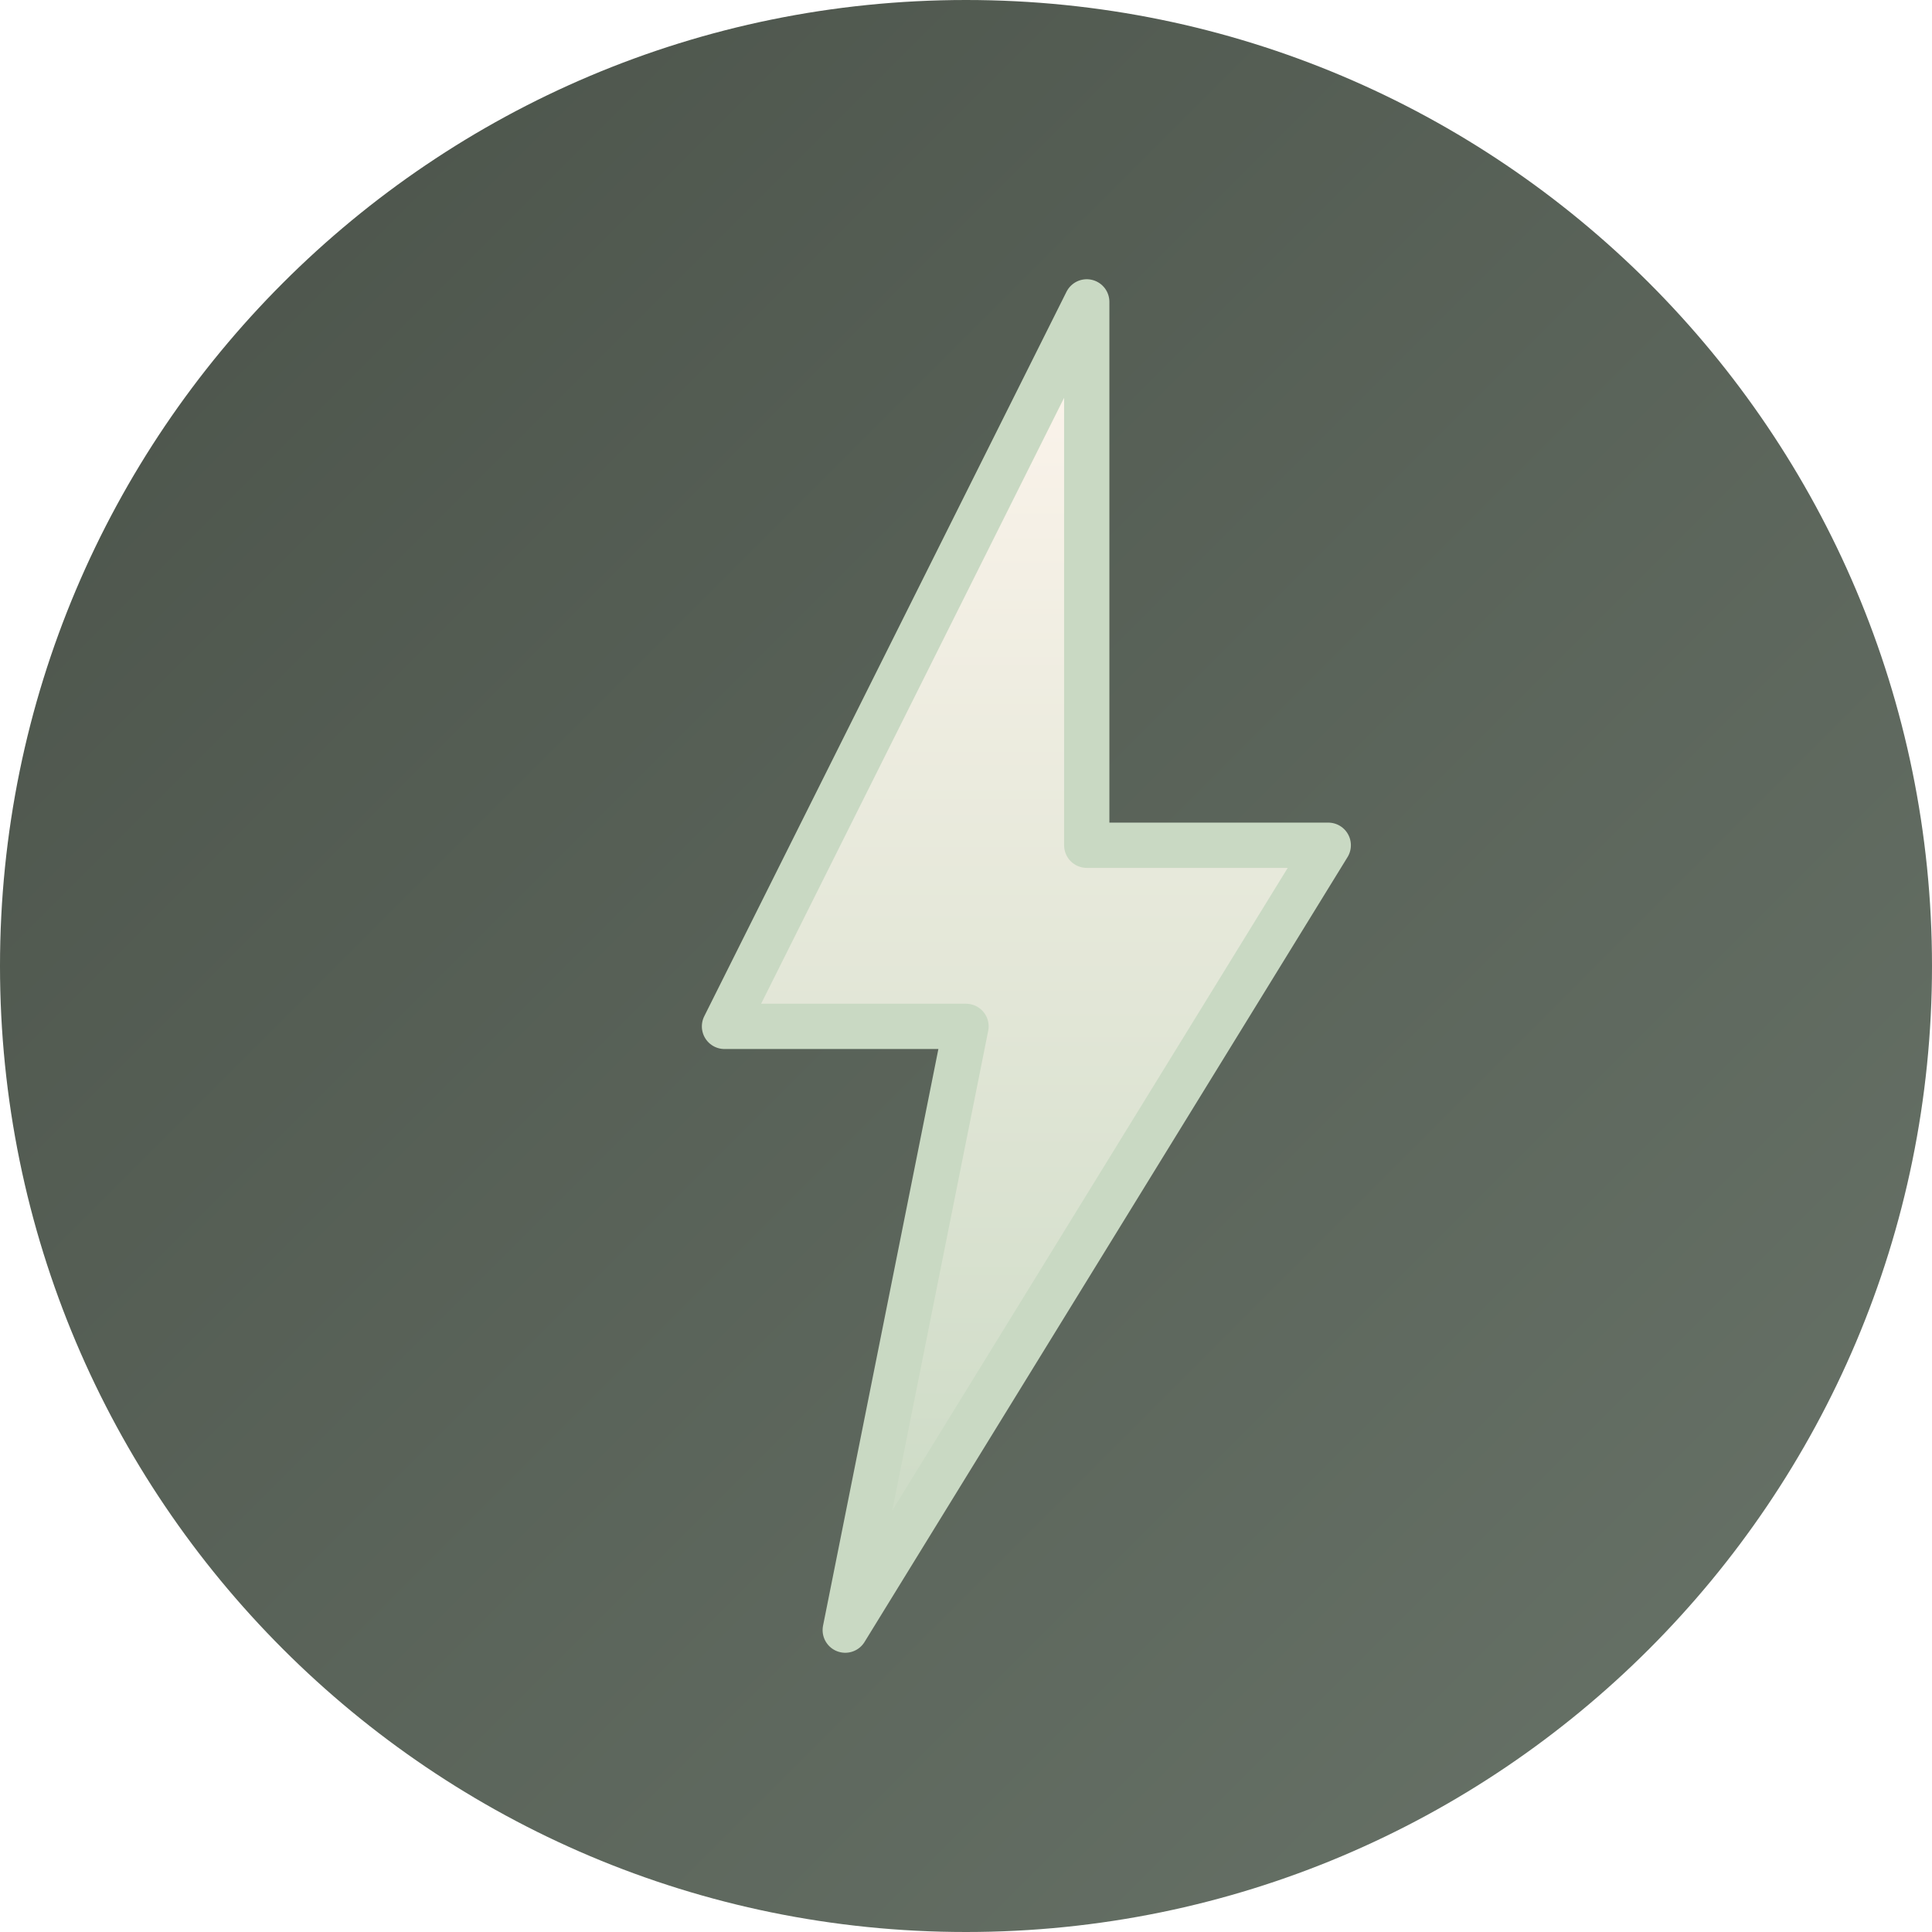
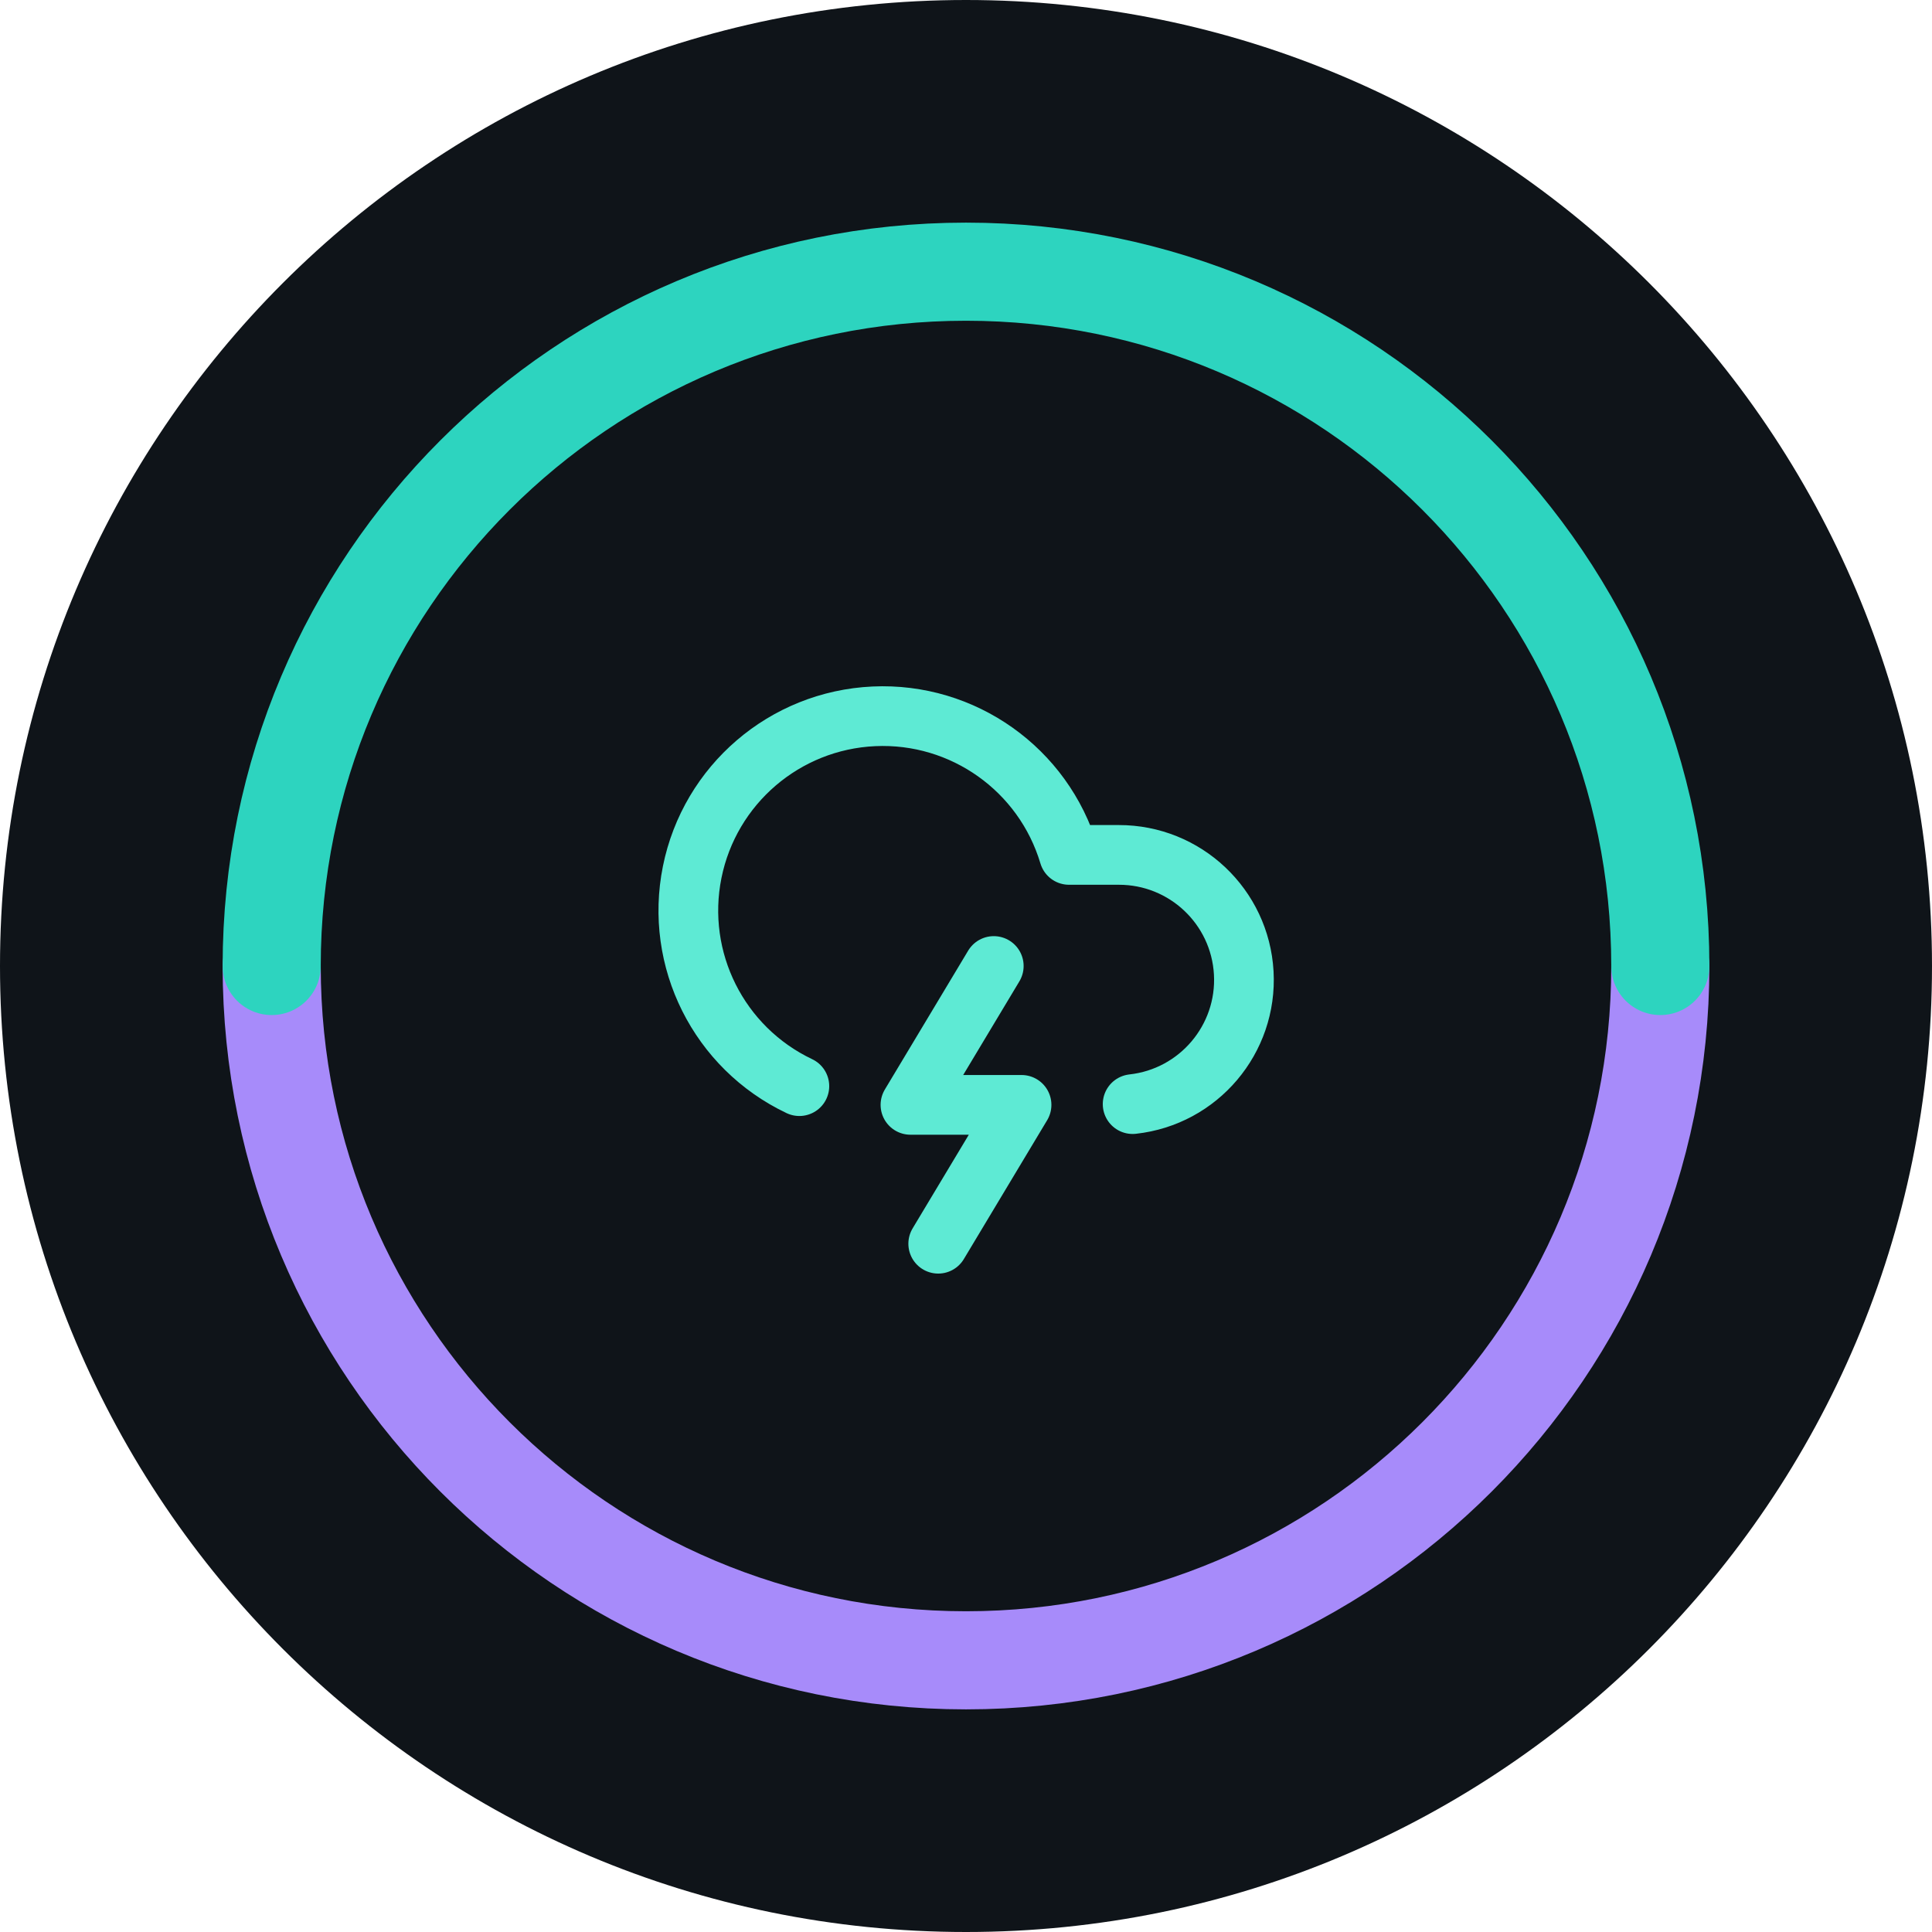
- <svg xmlns="http://www.w3.org/2000/svg" width="64" height="64" viewBox="0 0 64 64" fill="none">
+ <svg xmlns="http://www.w3.org/2000/svg" viewBox="0 0 64 64" fill="none">
  <defs>
-     <linearGradient id="bgGradient" x1="0%" y1="0%" x2="100%" y2="100%">
-       <stop offset="0%" style="stop-color:#4a5249" />
-       <stop offset="100%" style="stop-color:#697469" />
-     </linearGradient>
-     <linearGradient id="boltGradient" x1="0%" y1="0%" x2="0%" y2="100%">
-       <stop offset="0%" style="stop-color:#fef5ed" />
-       <stop offset="100%" style="stop-color:#c9d9c3" />
+     <linearGradient id="fb" x1="8" y1="10" x2="56" y2="56">
+       <stop stop-color="#0f1419" />
+       <stop offset="1" stop-color="#040608" />
    </linearGradient>
  </defs>
-   <circle cx="32" cy="32" r="32" fill="url(#bgGradient)" />
-   <path d="M36 10 L24 34 L32 34 L28 54 L44 28 L36 28 Z" fill="url(#boltGradient)" stroke="#c9d9c3" stroke-width="1.5" stroke-linejoin="round" />
+   <circle cx="32" cy="32" r="32" fill="url(#fb)" />
+   <path d="M 9 32 A 23 23 0 0 0 55 32" stroke="#a78bfa" stroke-width="3.25" stroke-linecap="round" />
+   <path d="M 55 32 A 23 23 0 0 0 9 32" stroke="#2dd4bf" stroke-width="3.25" stroke-linecap="round" />
+   <g transform="translate(32,32) scale(0.92) translate(-12,-12)" fill="none" stroke="#5eead4" stroke-width="2.15" stroke-linecap="round" stroke-linejoin="round">
+     <path d="M6 16.326A7 7 0 1 1 15.71 8h1.79a4.5 4.5 0 0 1 .5 8.973" />
+     <path d="m13 12-3 5h4l-3 5" />
+   </g>
</svg>
